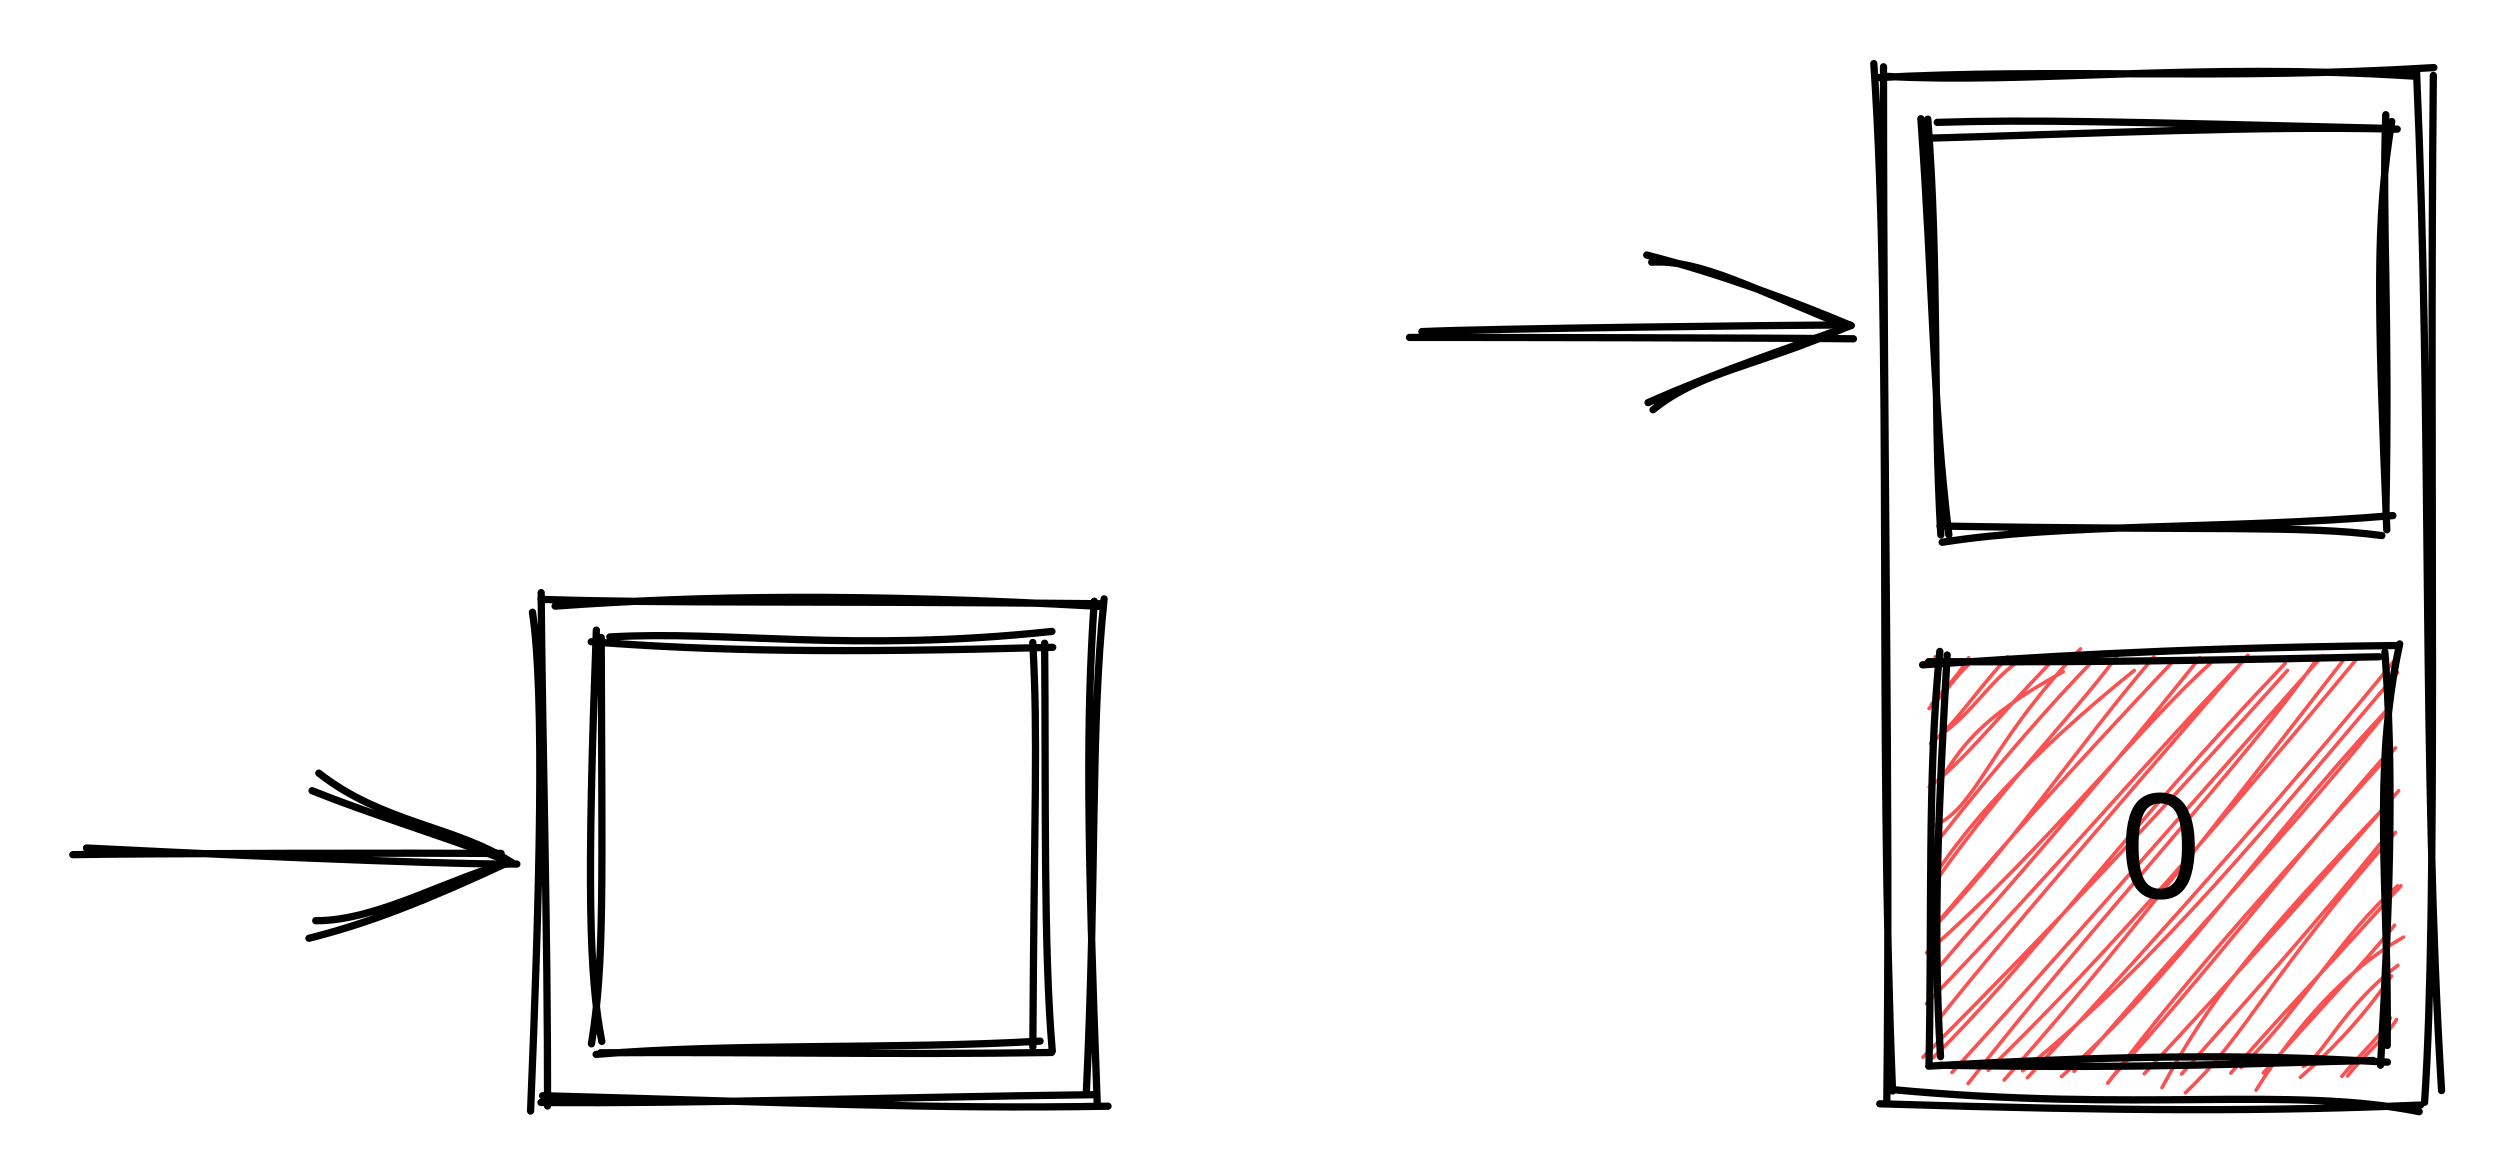
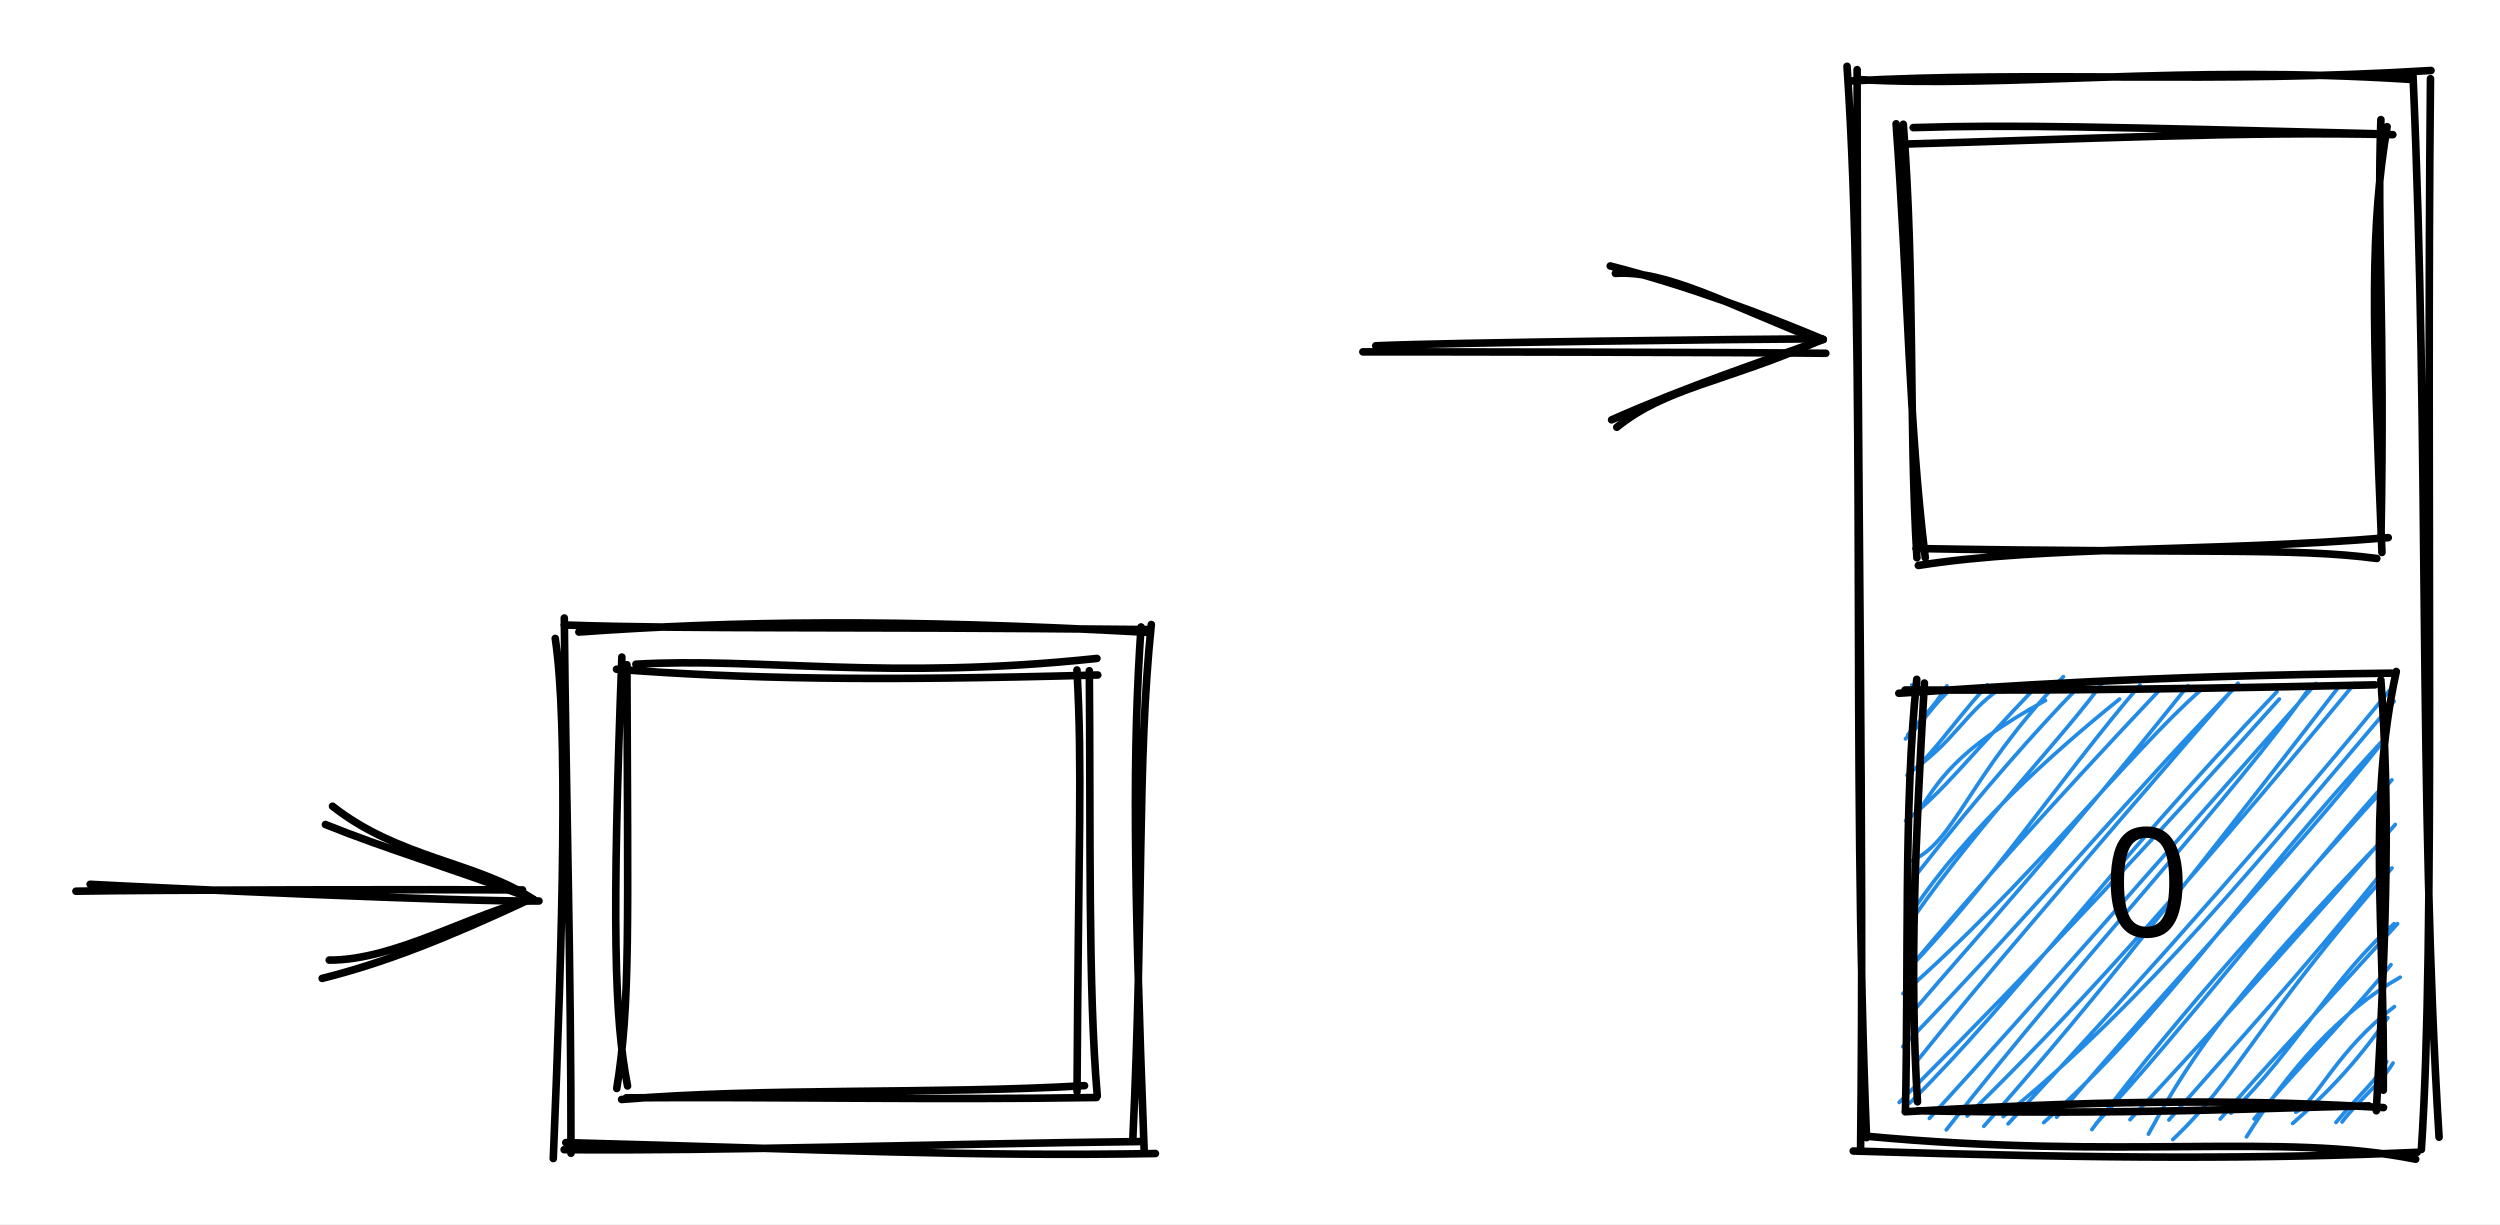
- <svg xmlns="http://www.w3.org/2000/svg" version="1.1" viewBox="0 0 343.246 161.184" width="343.246" height="161.184">
+ <svg xmlns="http://www.w3.org/2000/svg" version="1.1" viewBox="0 0 329.164 161.184" width="329.164" height="161.184">
  <defs>
    <style class="style-fonts">
      @font-face {
        font-family: "Virgil";
        src: url("https://excalidraw.com/Virgil.woff2");
      }
      @font-face {
        font-family: "Cascadia";
        src: url("https://excalidraw.com/Cascadia.woff2");
      }
    </style>
  </defs>
-   <rect x="0" y="0" width="343.246" height="161.184" fill="#ffffff" />
-   <g stroke-linecap="round" transform="translate(265.6832 90.19141) rotate(0 30.92578 27.62305)">
-     <path d="M0 0 C0 0, 0 0, 0 0 M0 0 C0 0, 0 0, 0 0 M-0.83 7.09 C2.23 4.15, 2.57 2.76, 5.36 0.37 M-0.54 6.58 C0.92 4.6, 2.55 3.54, 4.62 0.11 M-0.43 11.57 C5.44 7.73, 6.84 3.82, 11.64 0.45 M-0.63 11.89 C2.7 9.33, 4.83 5.71, 9.95 -0.02 M0.67 17 C3.45 12.82, 5.47 8.71, 17.6 2.03 M-0.81 17.87 C3.96 14.3, 8.08 8.85, 15.8 0.83 M-0.3 23.26 C5.74 20.85, 7.25 12.11, 19.96 -1.1 M0.71 24.83 C9.1 14.12, 16.79 5.56, 21.34 0.88 M0.12 29.76 C7.1 19.17, 18.71 8.8, 27.35 1.86 M0.29 30.52 C9.4 17.53, 20.29 6.54, 25.33 -0.62 M-0.82 37.81 C10.28 26.3, 19.39 12.49, 30.04 0 M0.01 36.87 C8.05 27.36, 17.95 16.19, 32.54 0.75 M-1.17 40.63 C14.94 26.54, 28.92 8.68, 37.91 0.8 M0.43 42.7 C8.37 33.33, 17.77 23.33, 36.35 0.1 M-1.19 47.62 C16.68 29.11, 30.06 13.07, 42.81 0.06 M0.63 49.59 C9.64 38.36, 18.66 27.93, 42.95 -0.23 M-1.66 54.96 C17.22 36.03, 31.61 20.61, 48.39 1.85 M-0.26 55.03 C13.75 41.15, 24.96 25.13, 48.08 0.88 M4.54 58.57 C22.17 35.98, 42.91 14.03, 52.35 0.4 M2.32 57.06 C16.68 41.38, 31.83 23.96, 53.21 -0.19 M9.48 58.1 C21.89 44.13, 32.13 31.35, 56.33 0.1 M7.29 56.75 C20.64 43.71, 33.82 29.34, 58.3 -0.2 M12.03 56.83 C30.63 41.79, 46.53 22.13, 63.5 2.15 M12.68 57.78 C32.44 36.56, 50.33 16.14, 63.34 0.18 M17.37 57.61 C33.45 43.32, 43.84 26.93, 61.78 7.55 M19.07 56.9 C33.78 39.49, 49.71 23.07, 62.43 6.97 M24.23 57.79 C36.55 44.37, 48.35 28.87, 61.3 14.14 M23.71 58.53 C35.94 42.26, 48.75 28.66, 63.21 12.5 M31.16 59.13 C37.34 47.7, 43.4 39.71, 62.39 19.96 M28.73 57.23 C41.63 43.36, 53.92 29.7, 63.65 18.37 M34.37 59.84 C42.76 51.96, 45.53 44.21, 63.22 24.1 M33.85 57.27 C42.57 47.37, 51.7 37.36, 61.74 24.9 M42.02 56.37 C50.56 48.03, 55.53 38.41, 63.51 31.43 M40.61 57.14 C46.05 50.78, 51.59 45.04, 63.96 31.43 M44.07 59.49 C49.52 50.75, 56.5 42.9, 64.3 38.48 M45.07 57.12 C51.03 50.32, 59.16 41.8, 63.09 36.83 M50.56 56.25 C53.39 54.67, 55.97 48.1, 63.54 42.35 M50.15 57.72 C54.03 54.33, 58.17 50.27, 62.67 43.81 M56.65 57.53 C58.67 54.87, 61.74 52.44, 63.36 49.78 M55.85 57.59 C58.52 54.33, 61.49 51.79, 62.52 49.57" stroke="#fa5252" stroke-width="0.5" fill="none" />
+   <rect x="0" y="0" width="329.164" height="161.184" fill="#ffffff" />
+   <g stroke-linecap="round" transform="translate(251.7184 90.19141) rotate(0 30.92578 27.62305)">
+     <path d="M0 0 C0 0, 0 0, 0 0 M0 0 C0 0, 0 0, 0 0 M-0.83 7.09 C2.23 4.15, 2.57 2.76, 5.36 0.37 M-0.54 6.58 C0.92 4.6, 2.55 3.54, 4.62 0.11 M-0.43 11.57 C5.44 7.73, 6.84 3.82, 11.64 0.45 M-0.63 11.89 C2.7 9.33, 4.83 5.71, 9.95 -0.02 M0.67 17 C3.45 12.82, 5.47 8.71, 17.6 2.03 M-0.81 17.87 C3.96 14.3, 8.08 8.85, 15.8 0.83 M-0.3 23.26 C5.74 20.85, 7.25 12.11, 19.96 -1.1 M0.71 24.83 C9.1 14.12, 16.79 5.56, 21.34 0.88 M0.12 29.76 C7.1 19.17, 18.71 8.8, 27.35 1.86 M0.29 30.52 C9.4 17.53, 20.29 6.54, 25.33 -0.62 M-0.82 37.81 C10.28 26.3, 19.39 12.49, 30.04 0 M0.01 36.87 C8.05 27.36, 17.95 16.19, 32.54 0.75 M-1.17 40.63 C14.94 26.54, 28.92 8.68, 37.91 0.8 M0.43 42.7 C8.37 33.33, 17.77 23.33, 36.35 0.1 M-1.19 47.62 C16.68 29.11, 30.06 13.07, 42.81 0.06 M0.63 49.59 C9.64 38.36, 18.66 27.93, 42.95 -0.23 M-1.66 54.96 C17.22 36.03, 31.61 20.61, 48.39 1.85 M-0.26 55.03 C13.75 41.15, 24.96 25.13, 48.08 0.88 M4.54 58.57 C22.17 35.98, 42.91 14.03, 52.35 0.4 M2.32 57.06 C16.68 41.38, 31.83 23.96, 53.21 -0.19 M9.48 58.1 C21.89 44.13, 32.13 31.35, 56.33 0.1 M7.29 56.75 C20.64 43.71, 33.82 29.34, 58.3 -0.2 M12.03 56.83 C30.63 41.79, 46.53 22.13, 63.5 2.15 M12.68 57.78 C32.44 36.56, 50.33 16.14, 63.34 0.18 M17.37 57.61 C33.45 43.32, 43.84 26.93, 61.78 7.55 M19.07 56.9 C33.78 39.49, 49.71 23.07, 62.43 6.97 M24.23 57.79 C36.55 44.37, 48.35 28.87, 61.3 14.14 M23.71 58.53 C35.94 42.26, 48.75 28.66, 63.21 12.5 M31.16 59.13 C37.34 47.7, 43.4 39.71, 62.39 19.96 M28.73 57.23 C41.63 43.36, 53.92 29.7, 63.65 18.37 M34.37 59.84 C42.76 51.96, 45.53 44.21, 63.22 24.1 M33.85 57.27 C42.57 47.37, 51.7 37.36, 61.74 24.9 M42.02 56.37 C50.56 48.03, 55.53 38.41, 63.51 31.43 M40.61 57.14 C46.05 50.78, 51.59 45.04, 63.96 31.43 M44.07 59.49 C49.52 50.75, 56.5 42.9, 64.3 38.48 M45.07 57.12 C51.03 50.32, 59.16 41.8, 63.09 36.83 M50.56 56.25 C53.39 54.67, 55.97 48.1, 63.54 42.35 M50.15 57.72 C54.03 54.33, 58.17 50.27, 62.67 43.81 M56.65 57.53 C58.67 54.87, 61.74 52.44, 63.36 49.78 M55.85 57.59 C58.52 54.33, 61.49 51.79, 62.52 49.57" stroke="#228be6" stroke-width="0.5" fill="none" />
    <path d="M-1.71 1.09 C11.89 0.22, 29.65 -1.18, 63.2 -1.56 M-0.89 0.66 C11.9 0.67, 26.54 0.77, 60.97 -0.02 M63.79 -1.78 C59.93 15.89, 62.32 31.84, 62.08 53.35 M61.76 -0.66 C62.92 15.19, 62.6 30.89, 61.16 56.06 M60.16 55.41 C45.44 55.7, 29.97 56.6, 0.74 56.06 M62.11 55.64 C46.5 54.73, 29.54 54.43, -0.87 56.19 M0.75 54.88 C-0.32 37.64, 0.46 20.87, 1.66 -0.26 M-0.84 56.18 C-0.4 35.88, -1.08 15.98, 0.65 -0.75" stroke="#000000" stroke-width="1" fill="none" />
  </g>
-   <g transform="translate(288.609 105.3145) rotate(0 8 12.5)">
+   <g transform="translate(274.6442 105.3145) rotate(0 8 12.5)">
    <text x="8" y="18" font-family="Virgil, Segoe UI Emoji" font-size="20px" fill="#000000" text-anchor="middle" style="white-space: pre;" direction="ltr">0</text>
  </g>
-   <g stroke-linecap="round" transform="translate(265.6832 17.29102) rotate(0 30.92578 27.62305)">
+   <g stroke-linecap="round" transform="translate(251.6012 17.29102) rotate(0 30.92578 27.62305)">
    <path d="M-1.24 1.69 C22.34 1.04, 43.9 -0.02, 63.45 0.44 M0.3 -0.49 C13.35 -0.9, 25.62 -0.57, 61.77 0.33 M61.88 -1.54 C61.34 13.59, 62.43 23.98, 61.89 53.74 M62.7 -0.61 C60.47 12.68, 60.74 24.56, 62.02 55.45 M62.85 53.5 C39.84 55.42, 17.64 54.53, 0.98 57.16 M61.34 56.24 C50.32 54.78, 37.44 55.59, 0.66 54.93 M1.89 56.15 C-0.31 38.12, -0.31 21.8, -1.95 -0.99 M0.79 56.15 C-0.29 37.99, 0.55 18.82, -1 -0.93" stroke="#000000" stroke-width="1" fill="none" />
  </g>
  <g stroke-linecap="round">
-     <g transform="translate(194.4762 45.86719) rotate(0 29.52273 -0.3054702)">
+     <g transform="translate(180.3942 45.86719) rotate(0 29.52273 -0.3054702)">
      <path d="M-0.95 0.46 C9.17 0.45, 50.14 0.52, 60 0.65 M0.75 -0.34 C10.85 -0.78, 49.48 -1.21, 59.45 -1.26" stroke="#000000" stroke-width="1" fill="none" />
    </g>
-     <g transform="translate(194.4762 45.86719) rotate(0 29.52273 -0.3054702)">
+     <g transform="translate(180.3942 45.86719) rotate(0 29.52273 -0.3054702)">
      <path d="M32.48 10.39 C38.95 5.14, 46.49 4.55, 59.2 -1.02 M31.8 9.41 C41.98 4.89, 51.99 1.61, 59.67 -1.17" stroke="#000000" stroke-width="1" fill="none" />
    </g>
-     <g transform="translate(194.4762 45.86719) rotate(0 29.52273 -0.3054702)">
+     <g transform="translate(180.3942 45.86719) rotate(0 29.52273 -0.3054702)">
      <path d="M32.3 -9.87 C38.94 -10.29, 46.52 -6.06, 59.2 -1.02 M31.62 -10.85 C41.78 -8.26, 51.86 -4.45, 59.67 -1.17" stroke="#000000" stroke-width="1" fill="none" />
    </g>
  </g>
-   <g stroke-linecap="round" transform="translate(258.1324 10) rotate(0 37.55664 70.5918)">
+   <g stroke-linecap="round" transform="translate(244.0504 10) rotate(0 37.55664 70.5918)">
    <path d="M0.39 0.46 C20.35 1.6, 43.25 -1.47, 73.2 0.45 M-0.73 0.68 C23.9 -0.67, 47.63 1.05, 76.03 -0.72 M73.65 -0.32 C75.85 49.41, 74.31 94.45, 77.09 139.73 M75.96 0.36 C75.39 56.95, 76.62 113.42, 74.76 141.35 M74.01 142.63 C56.25 139.06, 35.51 142.78, 1.57 139.59 M74.21 141.72 C54.26 142.58, 33.87 142.61, -0.04 141.55 M1.71 139.79 C-0.34 89.16, 1.72 36.89, -0.86 -1.27 M0.92 141.58 C1.43 97.58, 0.46 55.36, 0.47 -0.83" stroke="#000000" stroke-width="1" fill="none" />
  </g>
  <g stroke-linecap="round" transform="translate(81.83667 88.50488) rotate(0 30.92578 27.62305)">
    <path d="M1.89 -1.05 C18.01 -2, 34.93 1.13, 62.59 -1.81 M-0.66 -0.39 C15.85 0.87, 33.05 1.19, 62.7 0.37 M59.96 -0.29 C60.7 13.08, 60.16 21.9, 59.97 55.22 M61.59 -0.19 C61.77 20.44, 61.41 41.6, 62.64 55.81 M60.96 54.44 C41.52 55.59, 18.55 54.69, 0.01 56.26 M62.53 56 C40.95 56.34, 20.71 55.89, 0.62 56.04 M0.79 54.48 C-0.97 45.46, -1.26 32.91, 0.04 -1.99 M-0.63 54.81 C1.18 43.64, 0.81 33.31, 0.71 -0.98" stroke="#000000" stroke-width="1" fill="none" />
  </g>
  <g stroke-linecap="round">
    <g transform="translate(10.62964 117.0811) rotate(0 29.84868 0.4533415)">
      <path d="M-0.63 0.26 C8.99 0.08, 48.06 0.02, 58.17 0.09 M1.24 -0.65 C11.18 -0.12, 50.58 1.68, 60.33 1.55" stroke="#000000" stroke-width="1" fill="none" />
    </g>
    <g transform="translate(10.62964 117.0811) rotate(0 29.84868 0.4533415)">
      <path d="M32.72 9.33 C41.42 9.39, 51.84 3, 59.61 1.34 M31.79 11.74 C40.07 9.66, 47.93 6.56, 59.38 1.22" stroke="#000000" stroke-width="1" fill="none" />
    </g>
    <g transform="translate(10.62964 117.0811) rotate(0 29.84868 0.4533415)">
      <path d="M33.15 -10.93 C41.89 -4.04, 52.17 -3.61, 59.61 1.34 M32.22 -8.52 C40.25 -5.28, 48 -3.05, 59.38 1.22" stroke="#000000" stroke-width="1" fill="none" />
    </g>
  </g>
  <g stroke-linecap="round" transform="translate(74.57776 82.35938) rotate(0 37.89062 34.41211)">
    <path d="M1.64 0.86 C21.85 -0.59, 43.66 -0.91, 76.48 0.9 M-0.31 -0.07 C17.71 0.52, 34.95 0.11, 76.54 0.53 M77.01 -0.13 C75.1 18.4, 76.05 36.54, 74.56 67.97 M75.66 0.19 C74.55 16.42, 74.67 32.52, 76.07 69.09 M77.55 69.52 C53.35 69.94, 34.22 69, -0.08 68.08 M75.74 67.94 C48.68 68.26, 20.42 69.21, -0.3 69.01 M-1.73 70.18 C-0.48 39.94, 0.24 13.13, -1.47 1.7 M0.6 69.49 C0.63 45.16, -0.08 21.42, -0.28 -0.99" stroke="#000000" stroke-width="1" fill="none" />
  </g>
</svg>
